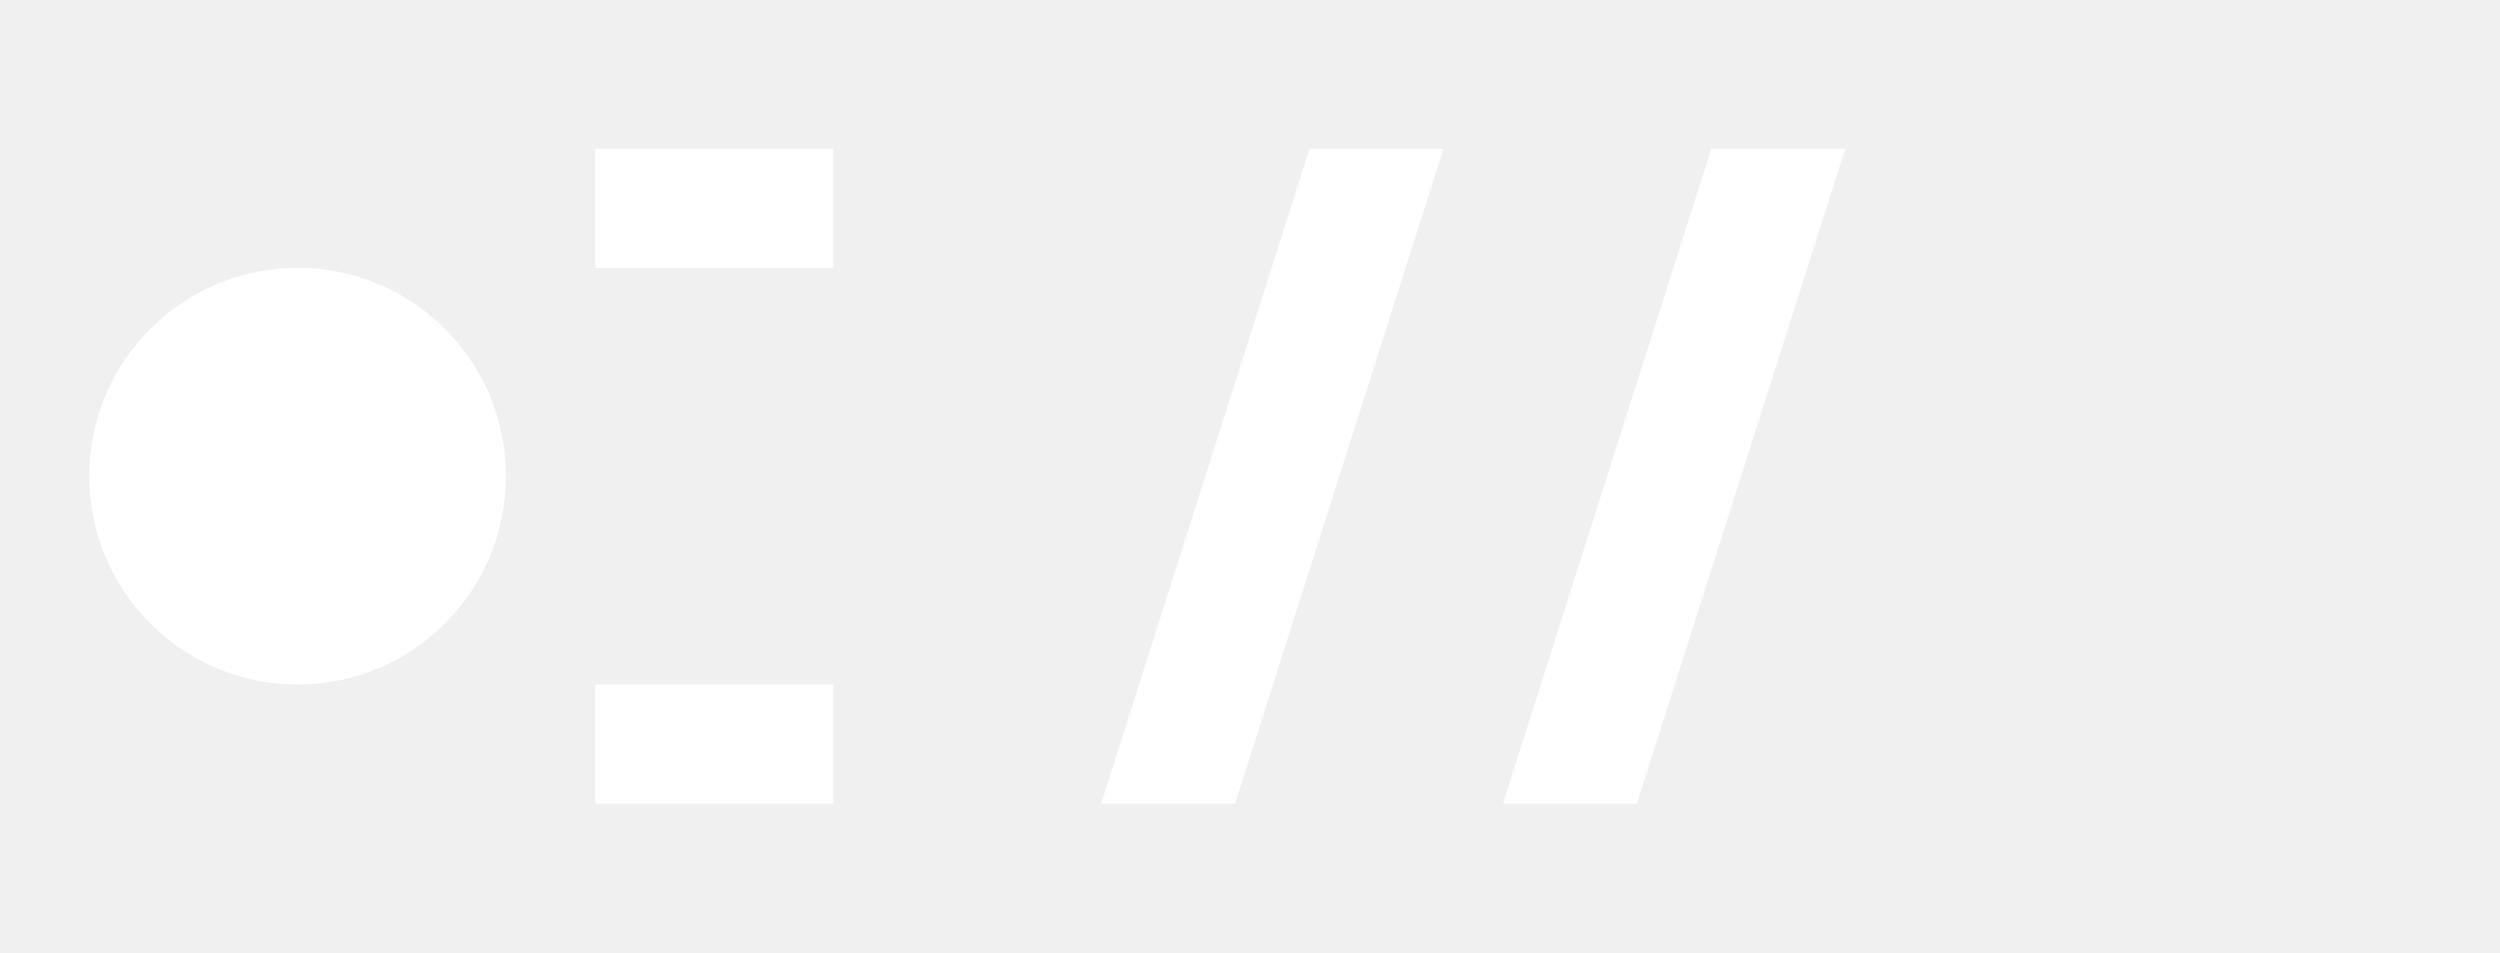
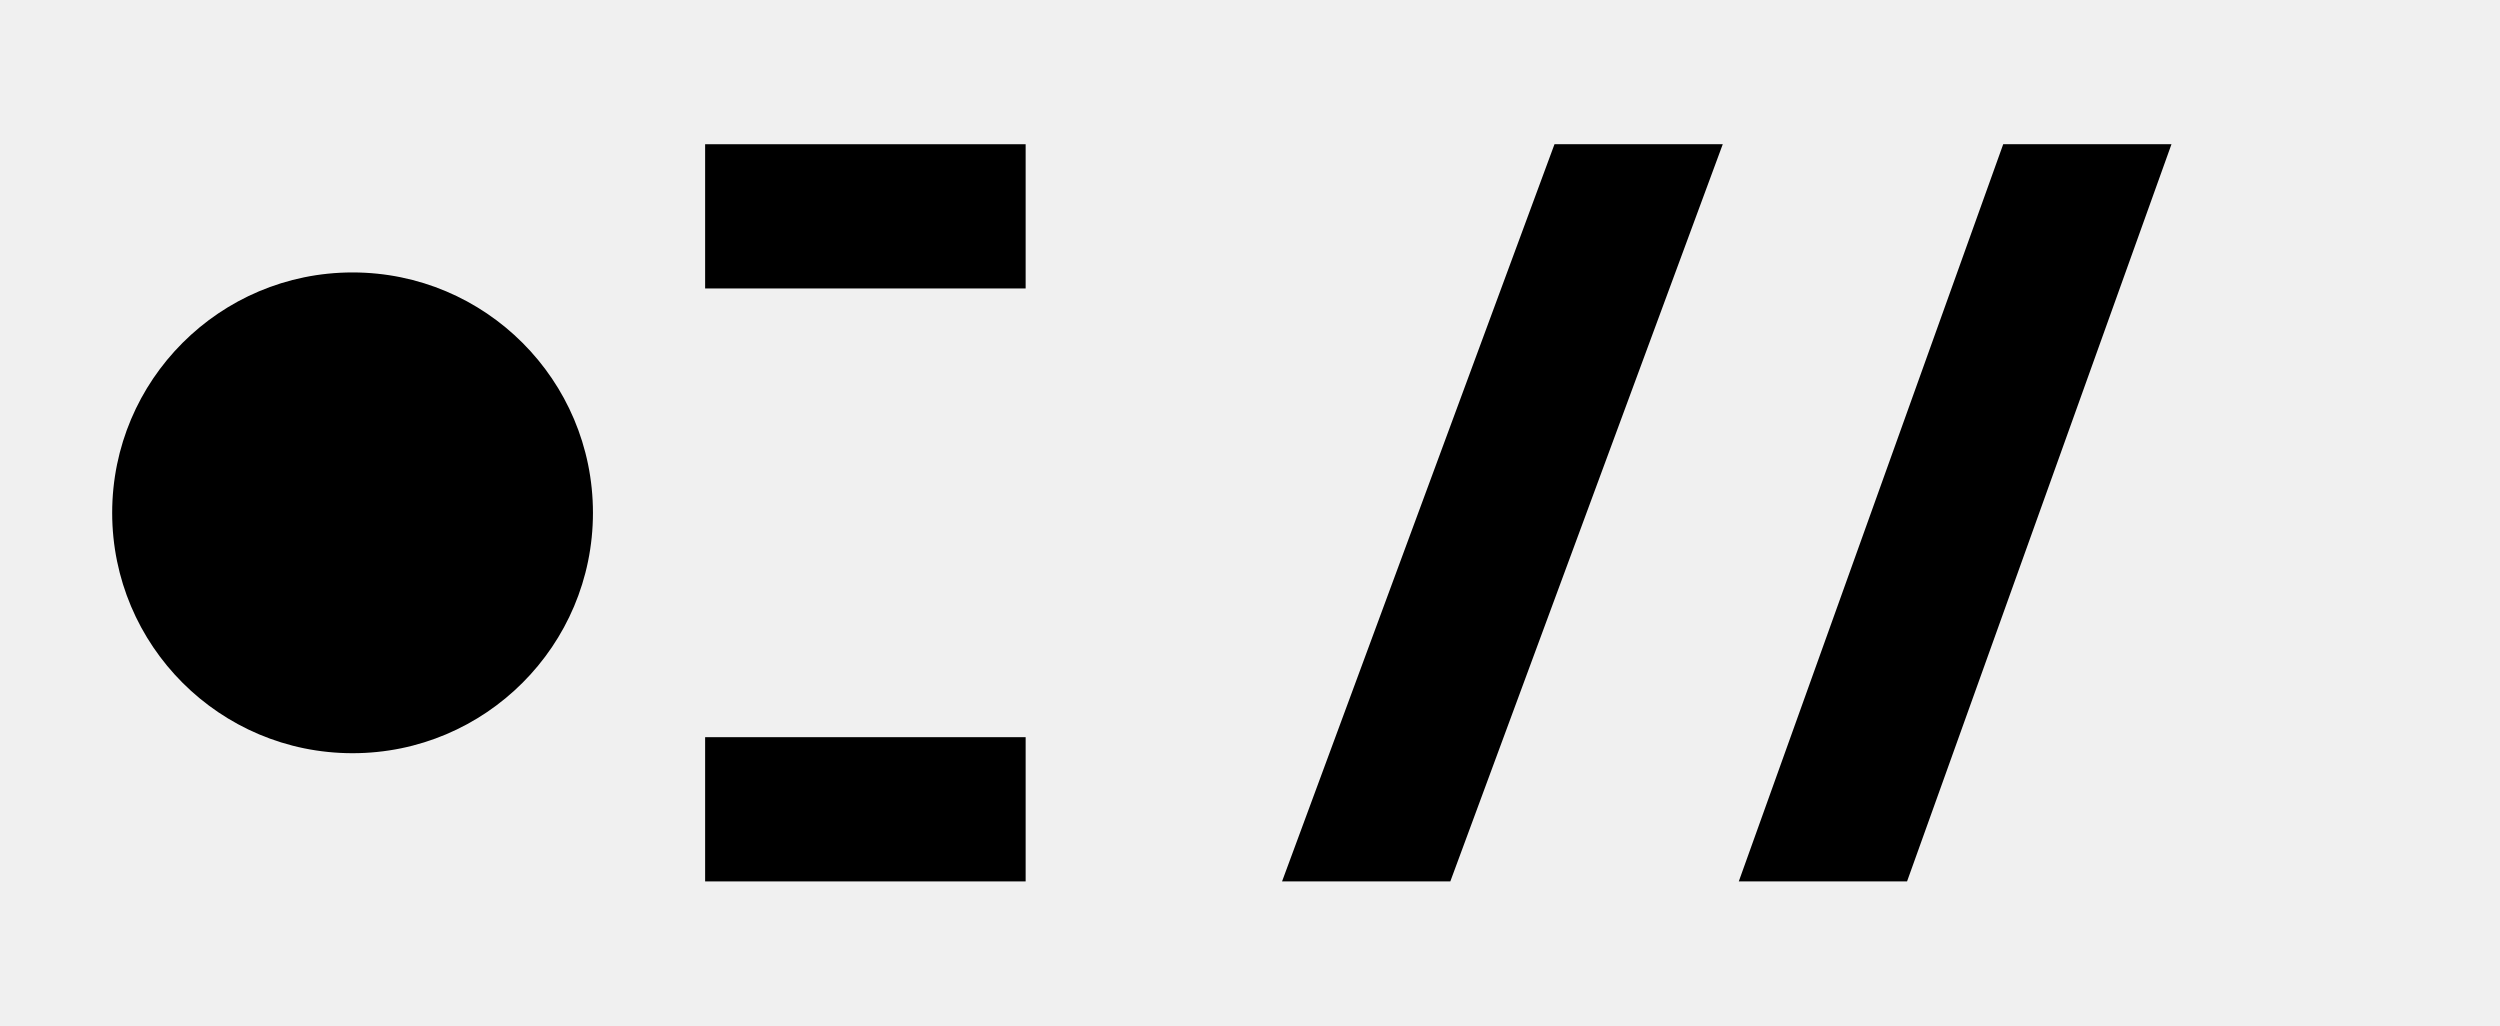
- <svg xmlns="http://www.w3.org/2000/svg" viewBox="0 0 84 32" fill="none" aria-hidden="true">
-   <circle cx="10" cy="16" r="7" fill="white" />
-   <path fill="white" d="M20 5h8v4h-4v14h4v4H20v-4h4V9h-4V5z" />
-   <path fill="white" d="M37 27l7-22h4.5l-7 22H37zm13.5 0l7-22h4.5l-7 22H50.5z" />
+ <svg xmlns="http://www.w3.org/2000/svg" viewBox="0 0 78 32" fill="none" aria-hidden="true">
+   <circle cx="11" cy="16" r="7.5" fill="currentColor" />
+   <path fill="currentColor" d="M22 4.5H32V9H26.5v14H32v4.5H22V23h4.5V9H22V4.5z" />
+   <path fill="currentColor" d="M40 27.5 48.5 4.5h5.25L45.25 27.5H40zm14.25 0L62.5 4.5h5.25L59.5 27.5h-5.25z" />
</svg>
